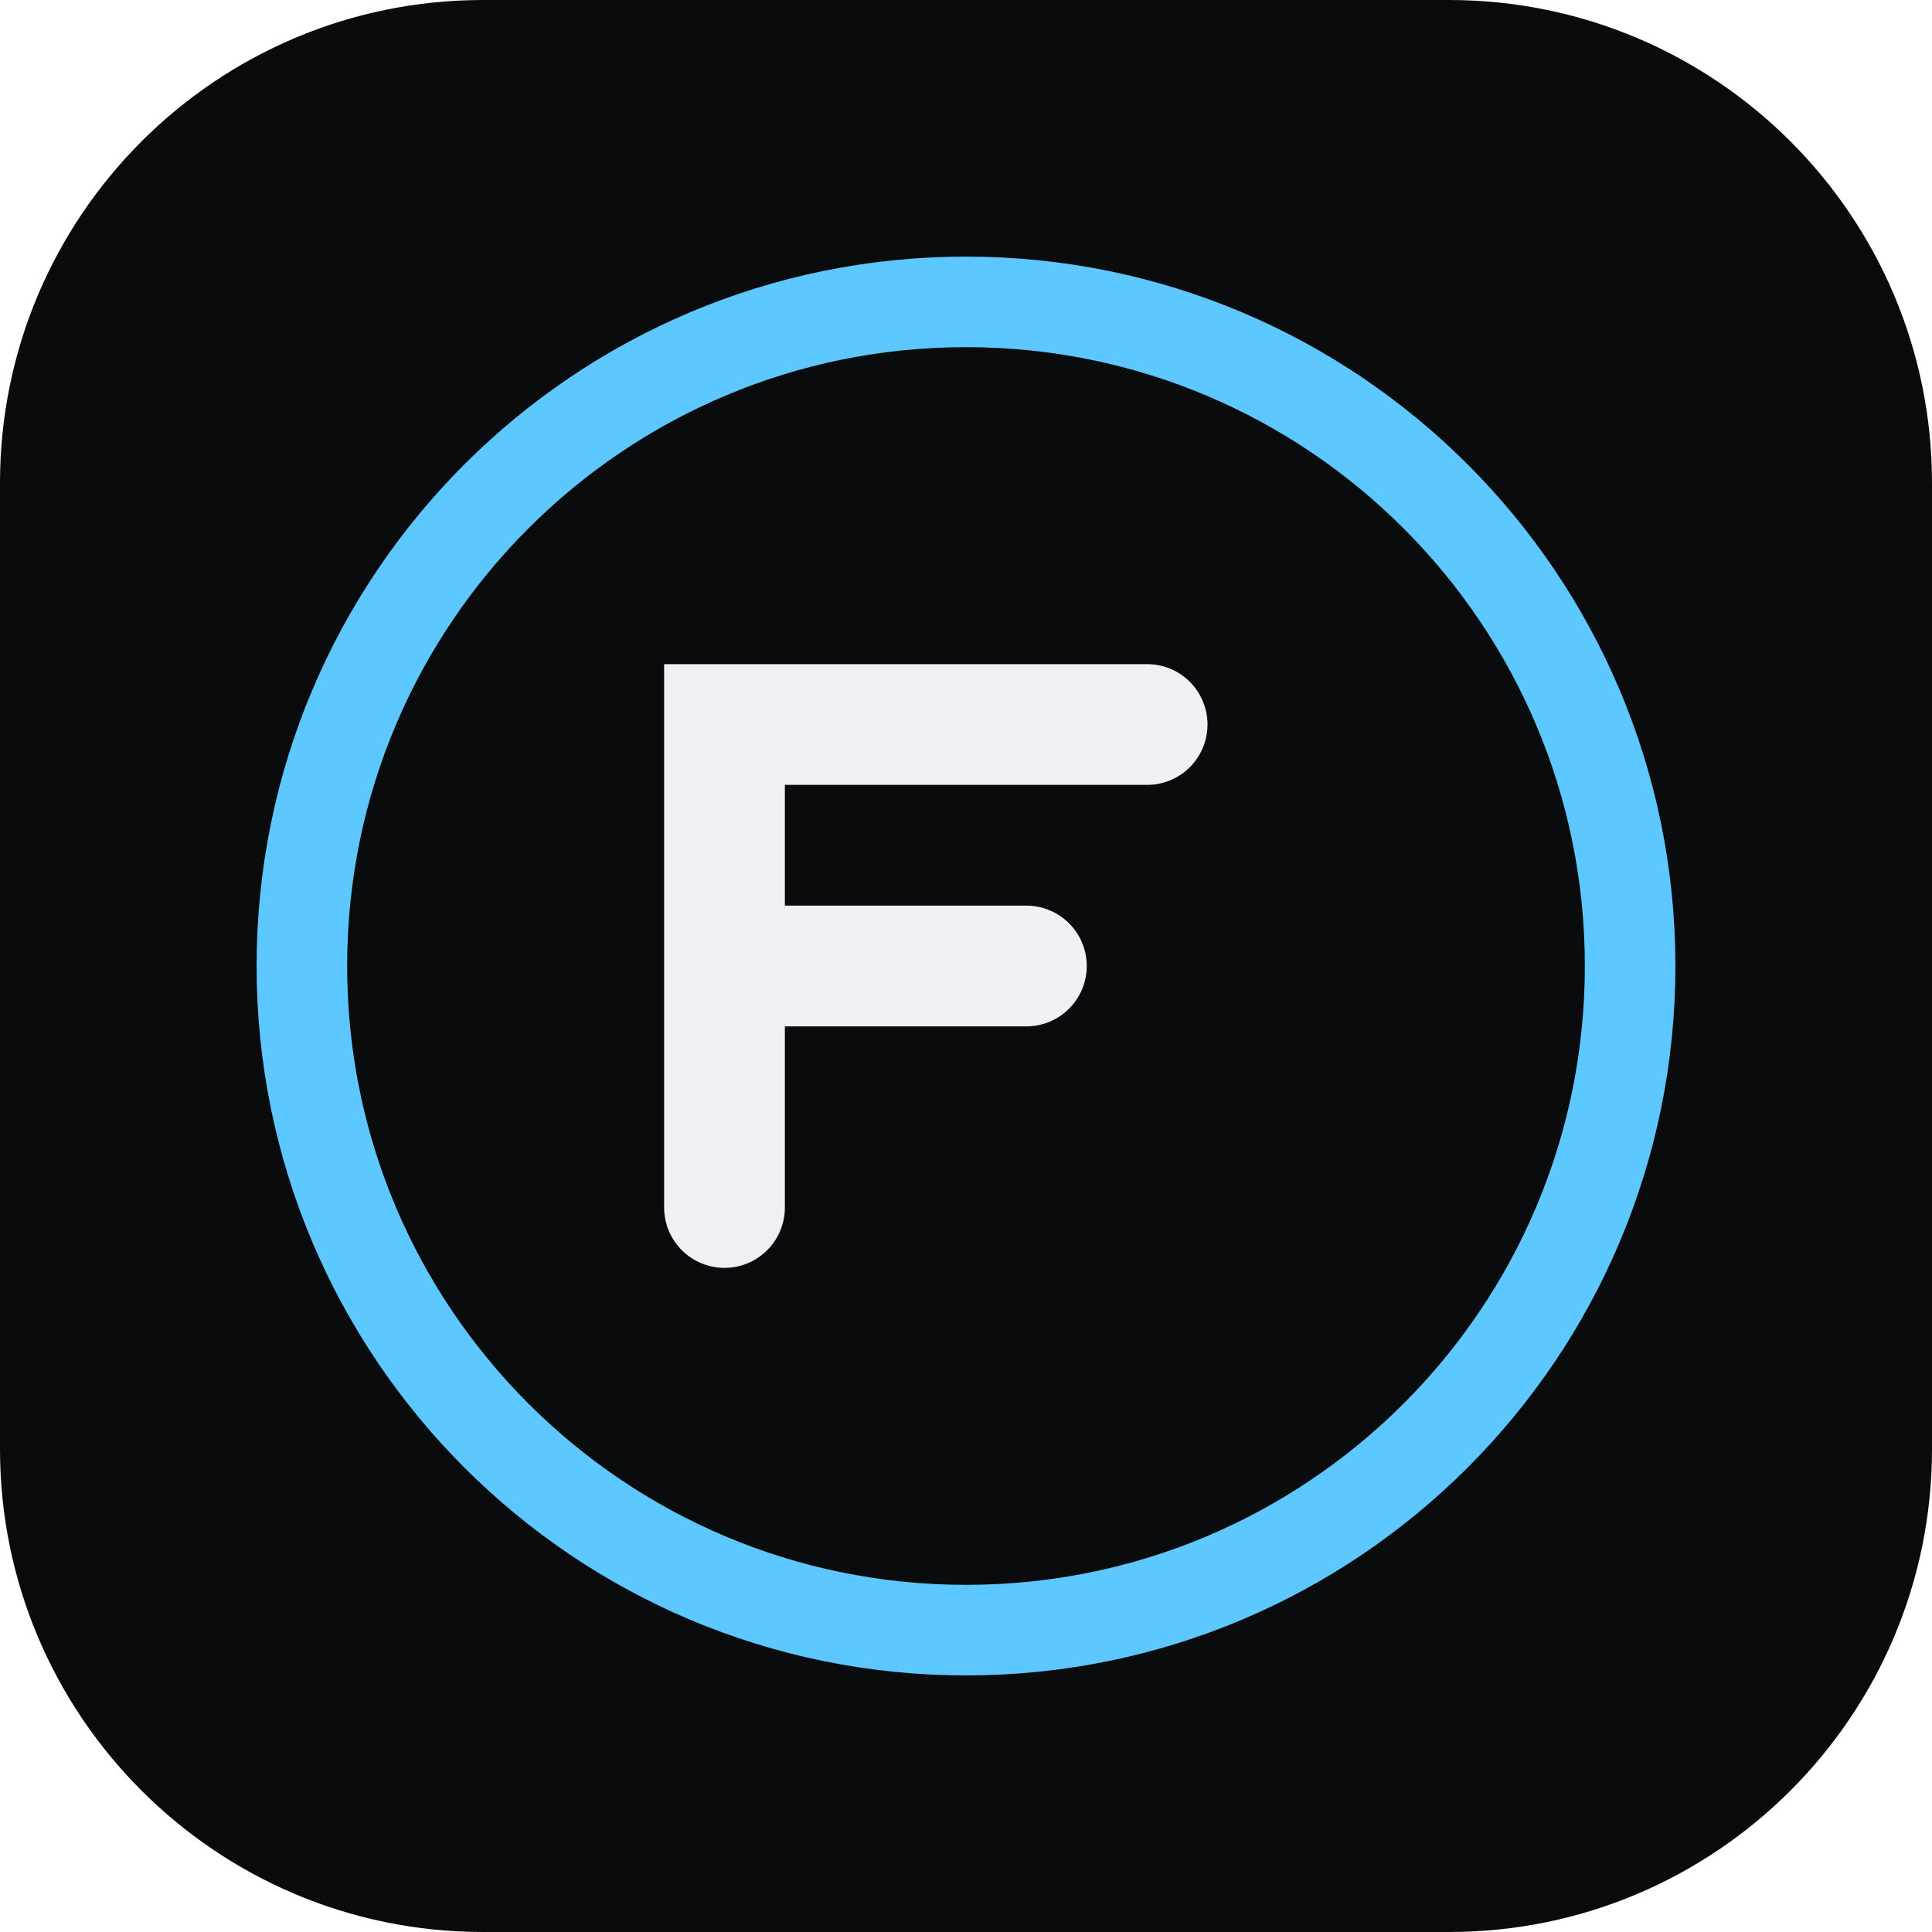
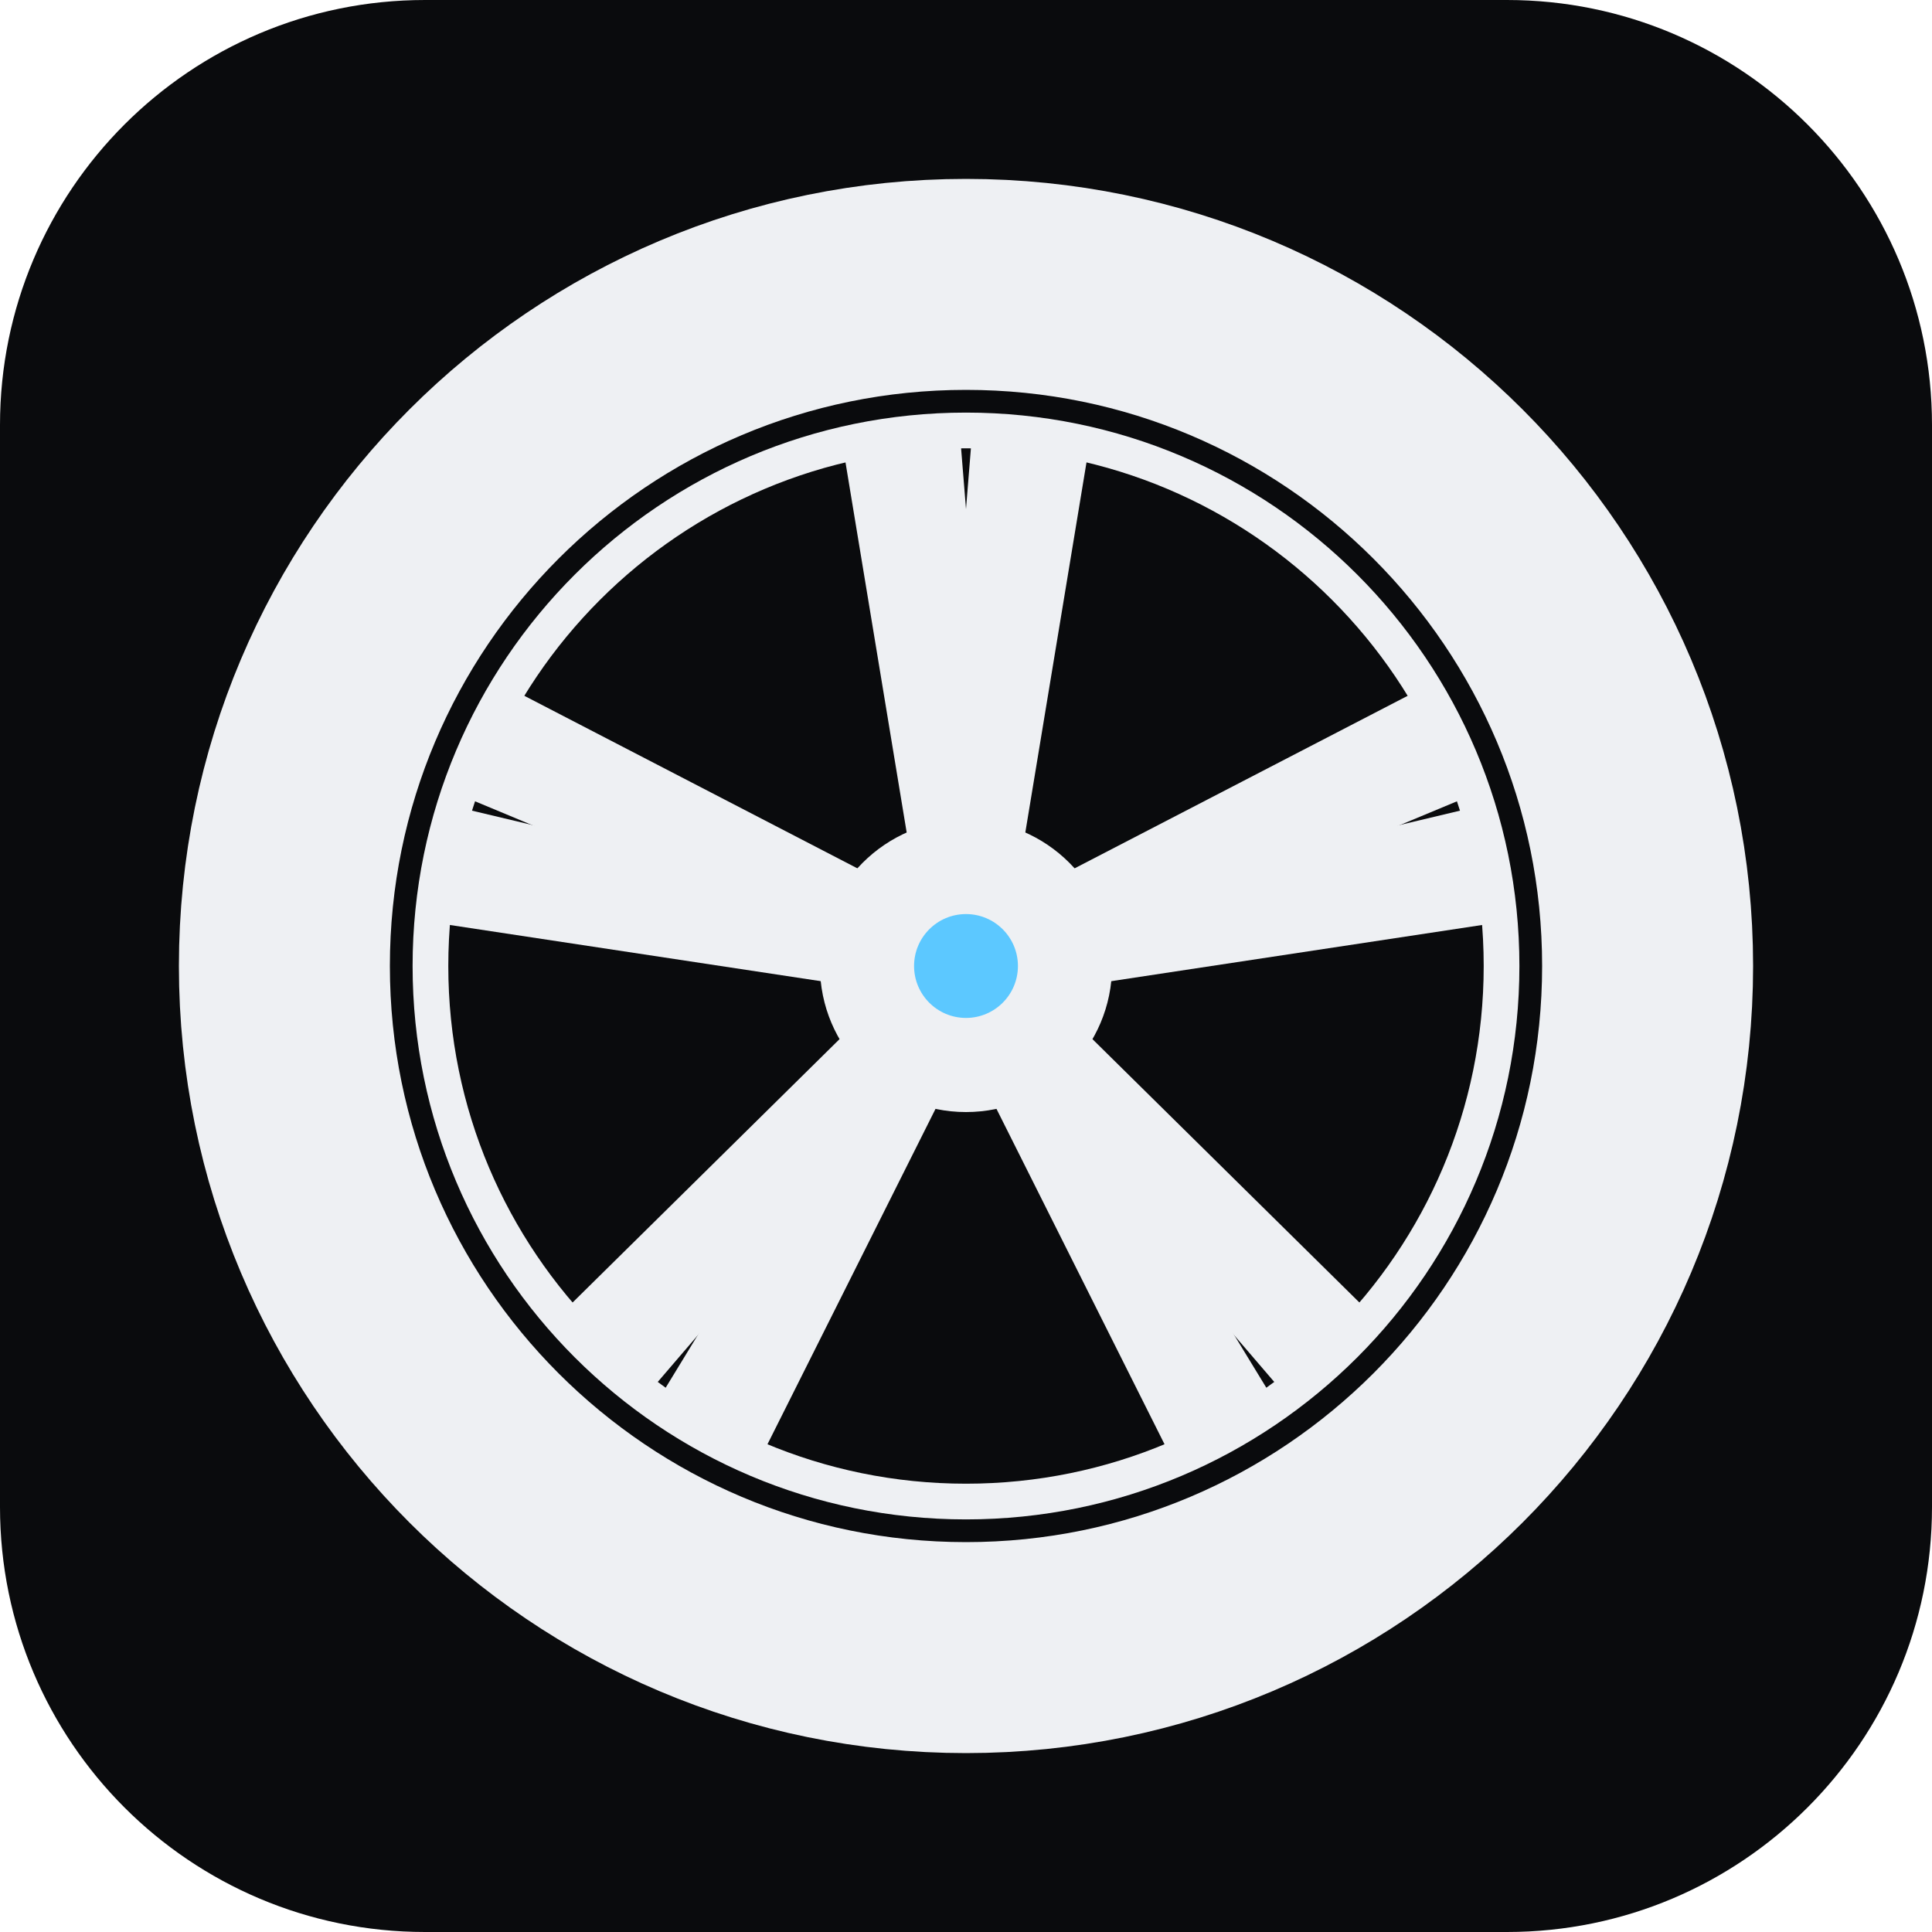
- <svg xmlns="http://www.w3.org/2000/svg" viewBox="0 0 32 32">
-   <rect width="32" height="32" rx="8" fill="#0a0b0d" />
-   <circle cx="16" cy="16" r="11" fill="none" stroke="#5cc8ff" stroke-width="1.5" />
-   <path d="M12 20V12h7M12 16h5" fill="none" stroke="#eef0f3" stroke-width="2" stroke-linecap="round" />
+ <svg xmlns="http://www.w3.org/2000/svg" viewBox="0 0 100 100">
+   <rect width="100" height="100" rx="22" fill="#0a0b0d" />
+   <g color="#eef0f3" transform="translate(8 8) scale(.84)">
+     <circle cx="50" cy="50" r="42" fill="none" stroke="currentColor" stroke-width="13" />
+     <g class="s" transform="translate(50 50)">
+       <circle r="33" fill="none" stroke="currentColor" stroke-width="2.2" />
+       <g fill="currentColor">
+         <path d="M-2.6 -8 L2.6 -8 L3.6 -32 L-3.6 -32 Z" transform="rotate(-7)" />
+         <path d="M-2.6 -8 L2.6 -8 L3.6 -32 L-3.6 -32 Z" transform="rotate(7)" />
+         <path d="M-2.6 -8 L2.6 -8 L3.6 -32 L-3.6 -32 Z" transform="rotate(65)" />
+         <path d="M-2.6 -8 L2.6 -8 L3.6 -32 L-3.6 -32 Z" transform="rotate(79)" />
+         <path d="M-2.6 -8 L2.6 -8 L3.6 -32 L-3.6 -32 Z" transform="rotate(137)" />
+         <path d="M-2.6 -8 L2.6 -8 L3.6 -32 L-3.6 -32 Z" transform="rotate(151)" />
+         <path d="M-2.6 -8 L2.6 -8 L3.6 -32 L-3.6 -32 Z" transform="rotate(209)" />
+         <path d="M-2.6 -8 L2.6 -8 L3.6 -32 L-3.6 -32 Z" transform="rotate(223)" />
+         <path d="M-2.6 -8 L2.6 -8 L3.6 -32 L-3.6 -32 Z" transform="rotate(281)" />
+         <path d="M-2.6 -8 L2.6 -8 L3.6 -32 L-3.6 -32 Z" transform="rotate(295)" />
+       </g>
+       <circle r="9" fill="currentColor" />
+       <circle r="3.2" class="wheel-cap" />
+     </g>
+   </g>
+   <style>.wheel-cap{fill:#5cc8ff}</style>
</svg>
